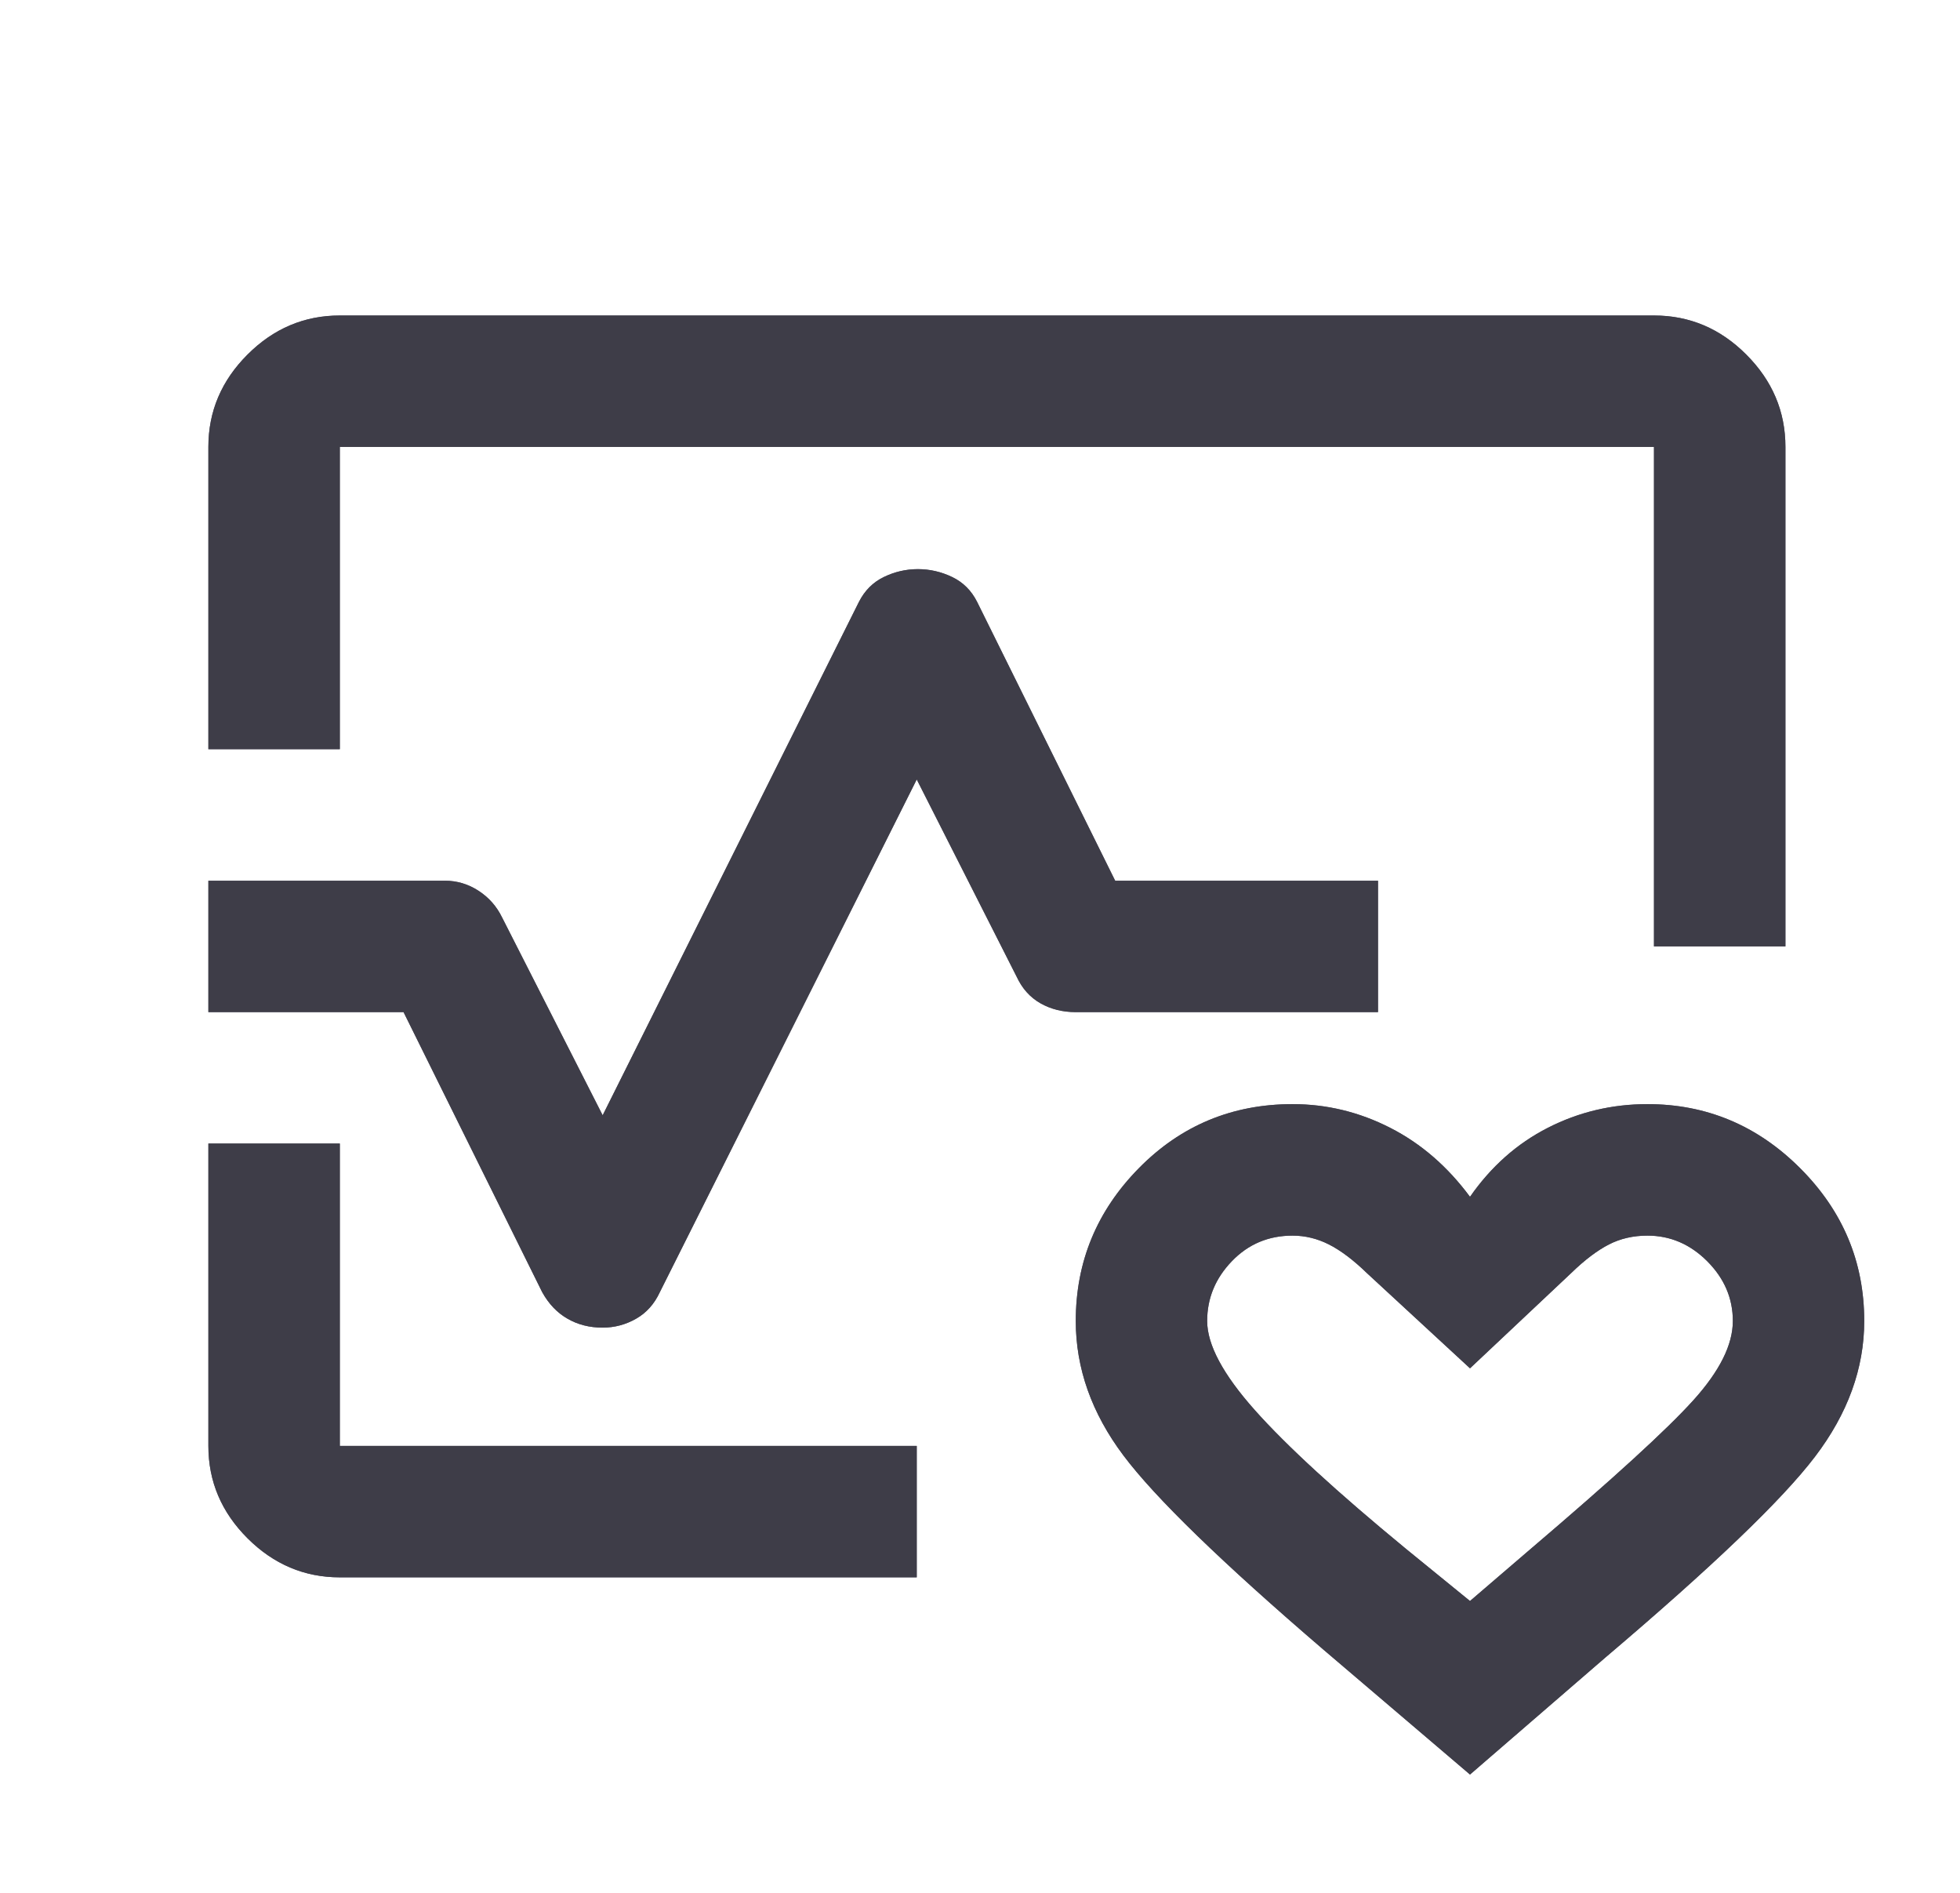
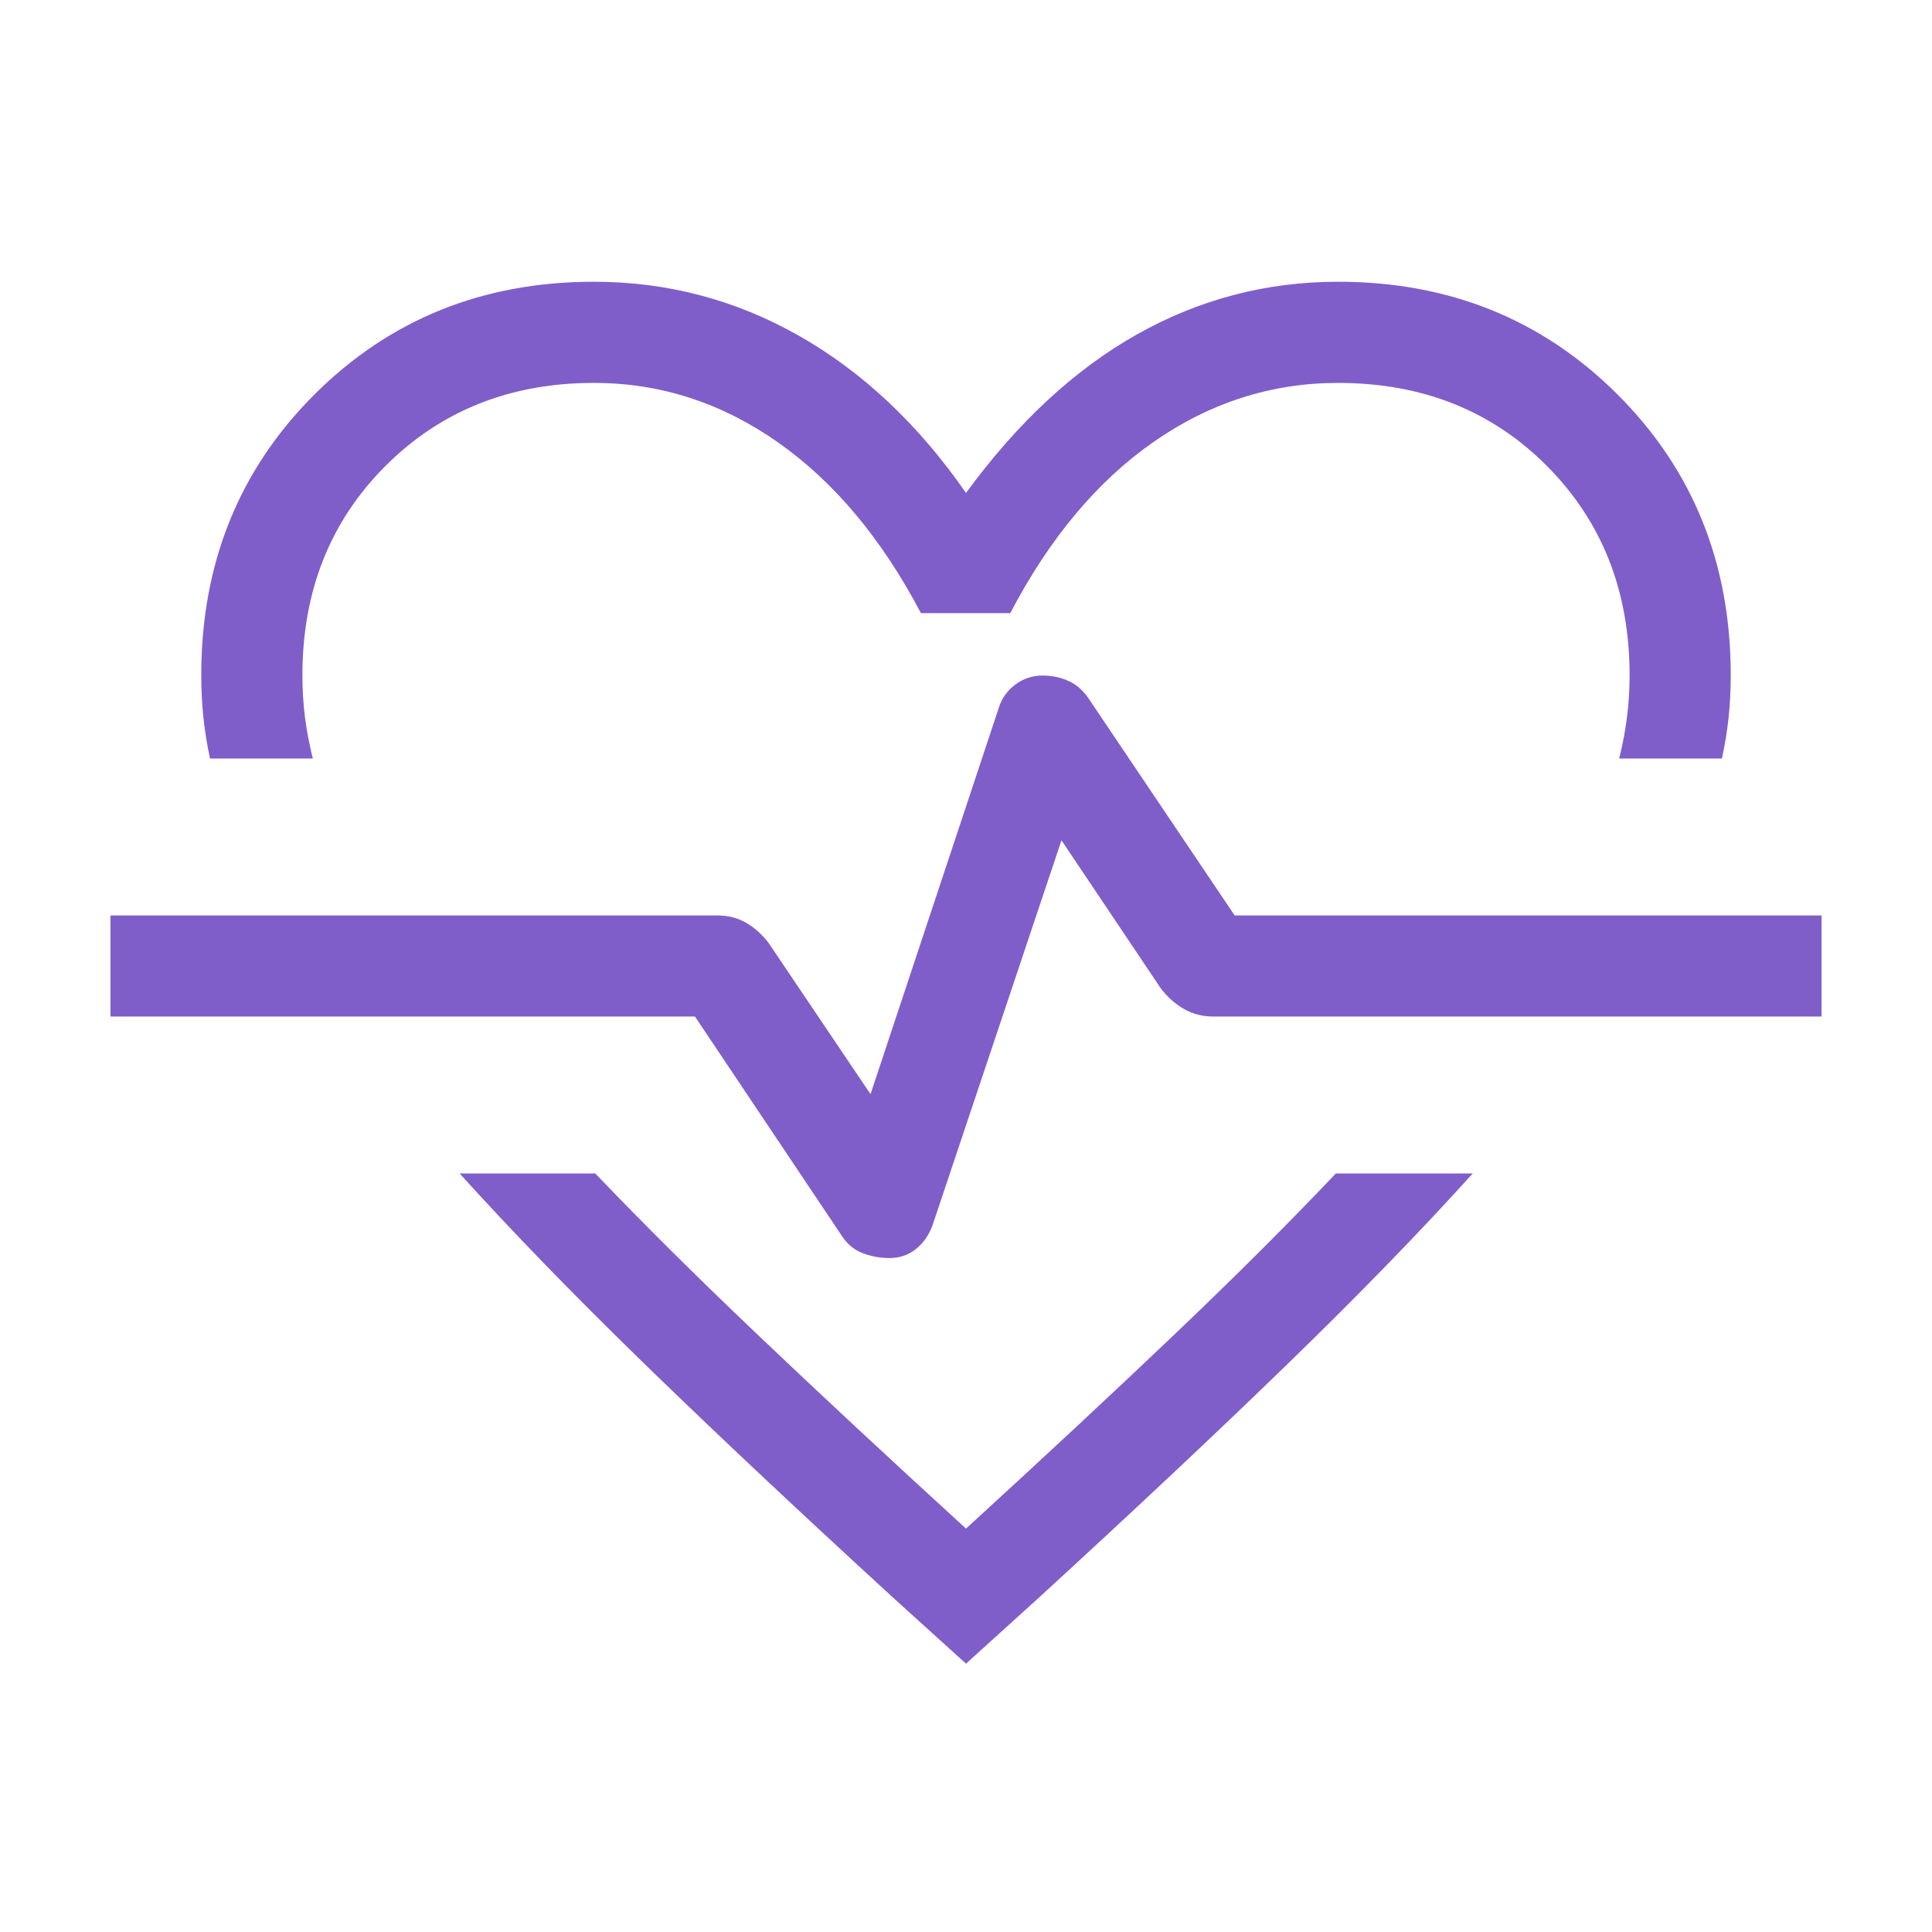
- <svg xmlns="http://www.w3.org/2000/svg" width="29" height="28" viewBox="0 0 29 28" fill="none">
-   <mask id="mask0_5607_5391" style="mask-type:alpha" maskUnits="userSpaceOnUse" x="0" y="0" width="29" height="28">
-     <rect x="0.75" width="28" height="28" fill="#D9D9D9" />
+ <svg xmlns="http://www.w3.org/2000/svg" width="36" height="36" viewBox="0 0 36 36" fill="none">
+   <mask id="mask0_6117_7058" style="mask-type:alpha" maskUnits="userSpaceOnUse" x="0" y="0" width="36" height="36">
+     <rect width="36" height="36" fill="#D9D9D9" />
  </mask>
-   <g mask="url(#mask0_5607_5391)">
-     <path d="M3.083 11.083V6.611C3.083 6.086 3.276 5.631 3.662 5.245C4.048 4.859 4.503 4.667 5.028 4.667H24.472C24.997 4.667 25.453 4.859 25.838 5.245C26.224 5.631 26.417 6.086 26.417 6.611V14H24.472V6.611H5.028V11.083H3.083ZM5.028 23.333C4.503 23.333 4.048 23.14 3.662 22.755C3.276 22.369 3.083 21.914 3.083 21.389V16.916H5.028V21.389H13.564V23.333H5.028ZM21.75 26.25L19.582 24.403C18.078 23.113 17.091 22.155 16.622 21.53C16.152 20.904 15.917 20.241 15.917 19.541C15.917 18.666 16.228 17.913 16.85 17.281C17.472 16.649 18.231 16.333 19.125 16.333C19.631 16.333 20.112 16.45 20.569 16.683C21.026 16.916 21.419 17.257 21.75 17.704C22.061 17.257 22.445 16.916 22.902 16.683C23.359 16.45 23.85 16.333 24.375 16.333C25.25 16.333 26.003 16.649 26.635 17.281C27.267 17.913 27.583 18.666 27.583 19.541C27.583 20.241 27.34 20.911 26.854 21.549C26.368 22.188 25.334 23.178 23.753 24.519L21.75 26.25ZM21.75 23.683L22.645 22.915C23.863 21.878 24.667 21.144 25.055 20.713C25.444 20.282 25.639 19.892 25.639 19.541C25.639 19.204 25.512 18.91 25.26 18.657C25.007 18.404 24.712 18.278 24.375 18.278C24.165 18.278 23.975 18.322 23.805 18.409C23.634 18.497 23.448 18.637 23.247 18.832L21.75 20.241L20.224 18.832C20.023 18.637 19.836 18.497 19.663 18.409C19.491 18.322 19.311 18.278 19.125 18.278C18.769 18.278 18.469 18.404 18.226 18.657C17.983 18.91 17.861 19.204 17.861 19.541C17.861 19.892 18.096 20.331 18.566 20.859C19.036 21.387 19.783 22.073 20.807 22.915L21.75 23.683ZM8.916 19.639C8.722 19.639 8.549 19.595 8.397 19.507C8.244 19.42 8.119 19.289 8.022 19.114L5.971 14.972H3.083V13.028H6.583C6.76 13.028 6.926 13.077 7.079 13.176C7.232 13.275 7.349 13.407 7.429 13.572L8.917 16.498L12.708 8.905C12.793 8.737 12.915 8.614 13.076 8.536C13.236 8.458 13.405 8.419 13.581 8.419C13.758 8.419 13.927 8.458 14.089 8.536C14.251 8.614 14.374 8.737 14.458 8.905L16.5 13.028H20.389V14.972H15.917C15.722 14.972 15.548 14.928 15.394 14.841C15.24 14.753 15.123 14.622 15.042 14.447L13.564 11.53L9.763 19.114C9.682 19.289 9.565 19.42 9.412 19.507C9.258 19.595 9.093 19.639 8.916 19.639Z" fill="#5E5C6C" />
-     <path d="M3.083 11.083V6.611C3.083 6.086 3.276 5.631 3.662 5.245C4.048 4.859 4.503 4.667 5.028 4.667H24.472C24.997 4.667 25.453 4.859 25.838 5.245C26.224 5.631 26.417 6.086 26.417 6.611V14H24.472V6.611H5.028V11.083H3.083ZM5.028 23.333C4.503 23.333 4.048 23.14 3.662 22.755C3.276 22.369 3.083 21.914 3.083 21.389V16.916H5.028V21.389H13.564V23.333H5.028ZM21.75 26.25L19.582 24.403C18.078 23.113 17.091 22.155 16.622 21.53C16.152 20.904 15.917 20.241 15.917 19.541C15.917 18.666 16.228 17.913 16.85 17.281C17.472 16.649 18.231 16.333 19.125 16.333C19.631 16.333 20.112 16.45 20.569 16.683C21.026 16.916 21.419 17.257 21.75 17.704C22.061 17.257 22.445 16.916 22.902 16.683C23.359 16.45 23.85 16.333 24.375 16.333C25.25 16.333 26.003 16.649 26.635 17.281C27.267 17.913 27.583 18.666 27.583 19.541C27.583 20.241 27.34 20.911 26.854 21.549C26.368 22.188 25.334 23.178 23.753 24.519L21.75 26.25ZM21.75 23.683L22.645 22.915C23.863 21.878 24.667 21.144 25.055 20.713C25.444 20.282 25.639 19.892 25.639 19.541C25.639 19.204 25.512 18.91 25.26 18.657C25.007 18.404 24.712 18.278 24.375 18.278C24.165 18.278 23.975 18.322 23.805 18.409C23.634 18.497 23.448 18.637 23.247 18.832L21.75 20.241L20.224 18.832C20.023 18.637 19.836 18.497 19.663 18.409C19.491 18.322 19.311 18.278 19.125 18.278C18.769 18.278 18.469 18.404 18.226 18.657C17.983 18.91 17.861 19.204 17.861 19.541C17.861 19.892 18.096 20.331 18.566 20.859C19.036 21.387 19.783 22.073 20.807 22.915L21.75 23.683ZM8.916 19.639C8.722 19.639 8.549 19.595 8.397 19.507C8.244 19.42 8.119 19.289 8.022 19.114L5.971 14.972H3.083V13.028H6.583C6.76 13.028 6.926 13.077 7.079 13.176C7.232 13.275 7.349 13.407 7.429 13.572L8.917 16.498L12.708 8.905C12.793 8.737 12.915 8.614 13.076 8.536C13.236 8.458 13.405 8.419 13.581 8.419C13.758 8.419 13.927 8.458 14.089 8.536C14.251 8.614 14.374 8.737 14.458 8.905L16.5 13.028H20.389V14.972H15.917C15.722 14.972 15.548 14.928 15.394 14.841C15.24 14.753 15.123 14.622 15.042 14.447L13.564 11.53L9.763 19.114C9.682 19.289 9.565 19.42 9.412 19.507C9.258 19.595 9.093 19.639 8.916 19.639Z" fill="#3E3D48" />
+   <g mask="url(#mask0_6117_7058)">
+     <path d="M11.067 5.25C12.434 5.25 13.71 5.587 14.894 6.26C16.078 6.934 17.113 7.908 18 9.185C18.961 7.871 20.022 6.887 21.184 6.232C22.347 5.577 23.596 5.25 24.933 5.25C27.004 5.25 28.741 5.952 30.145 7.355C31.548 8.759 32.25 10.501 32.25 12.583C32.25 12.849 32.237 13.107 32.211 13.359C32.185 13.61 32.143 13.868 32.086 14.134H30.171C30.237 13.868 30.286 13.61 30.317 13.359C30.349 13.107 30.365 12.849 30.365 12.583C30.365 11.015 29.852 9.715 28.825 8.683C27.798 7.651 26.5 7.135 24.933 7.135C23.694 7.135 22.549 7.501 21.496 8.234C20.444 8.967 19.554 10.031 18.825 11.425H17.16C16.431 10.038 15.542 8.976 14.491 8.239C13.441 7.503 12.299 7.135 11.067 7.135C9.509 7.135 8.214 7.651 7.182 8.683C6.151 9.715 5.635 11.015 5.635 12.583C5.635 12.849 5.651 13.107 5.682 13.359C5.714 13.61 5.763 13.868 5.829 14.134H3.913C3.856 13.868 3.815 13.61 3.789 13.359C3.763 13.107 3.75 12.849 3.75 12.583C3.75 10.501 4.452 8.759 5.855 7.355C7.259 5.952 8.996 5.25 11.067 5.25ZM8.565 21.866H11.093C11.967 22.782 12.971 23.779 14.105 24.858C15.238 25.937 16.536 27.145 18 28.483C19.463 27.145 20.759 25.938 21.887 24.863C23.016 23.788 24.017 22.788 24.891 21.866H27.442C26.474 22.939 25.329 24.117 24.01 25.398C22.691 26.68 21.136 28.14 19.346 29.781L18 31L16.654 29.781C14.864 28.14 13.31 26.68 11.993 25.398C10.677 24.117 9.534 22.939 8.565 21.866ZM16.575 23.442C16.766 23.442 16.932 23.384 17.073 23.269C17.215 23.153 17.317 23.002 17.381 22.817L19.779 15.658L21.636 18.426C21.761 18.586 21.904 18.712 22.066 18.804C22.228 18.896 22.411 18.942 22.615 18.942H33.942V17.058H23.006L20.276 13.003C20.174 12.856 20.05 12.75 19.902 12.685C19.755 12.62 19.595 12.588 19.425 12.588C19.234 12.588 19.063 12.646 18.912 12.761C18.76 12.877 18.657 13.027 18.603 13.213L16.221 20.388L14.318 17.565C14.2 17.411 14.062 17.288 13.905 17.196C13.748 17.104 13.567 17.058 13.363 17.058H2.058V18.942H12.95L15.685 23.027C15.786 23.183 15.917 23.292 16.078 23.352C16.239 23.412 16.404 23.442 16.575 23.442Z" fill="#805EC9" />
  </g>
</svg>
